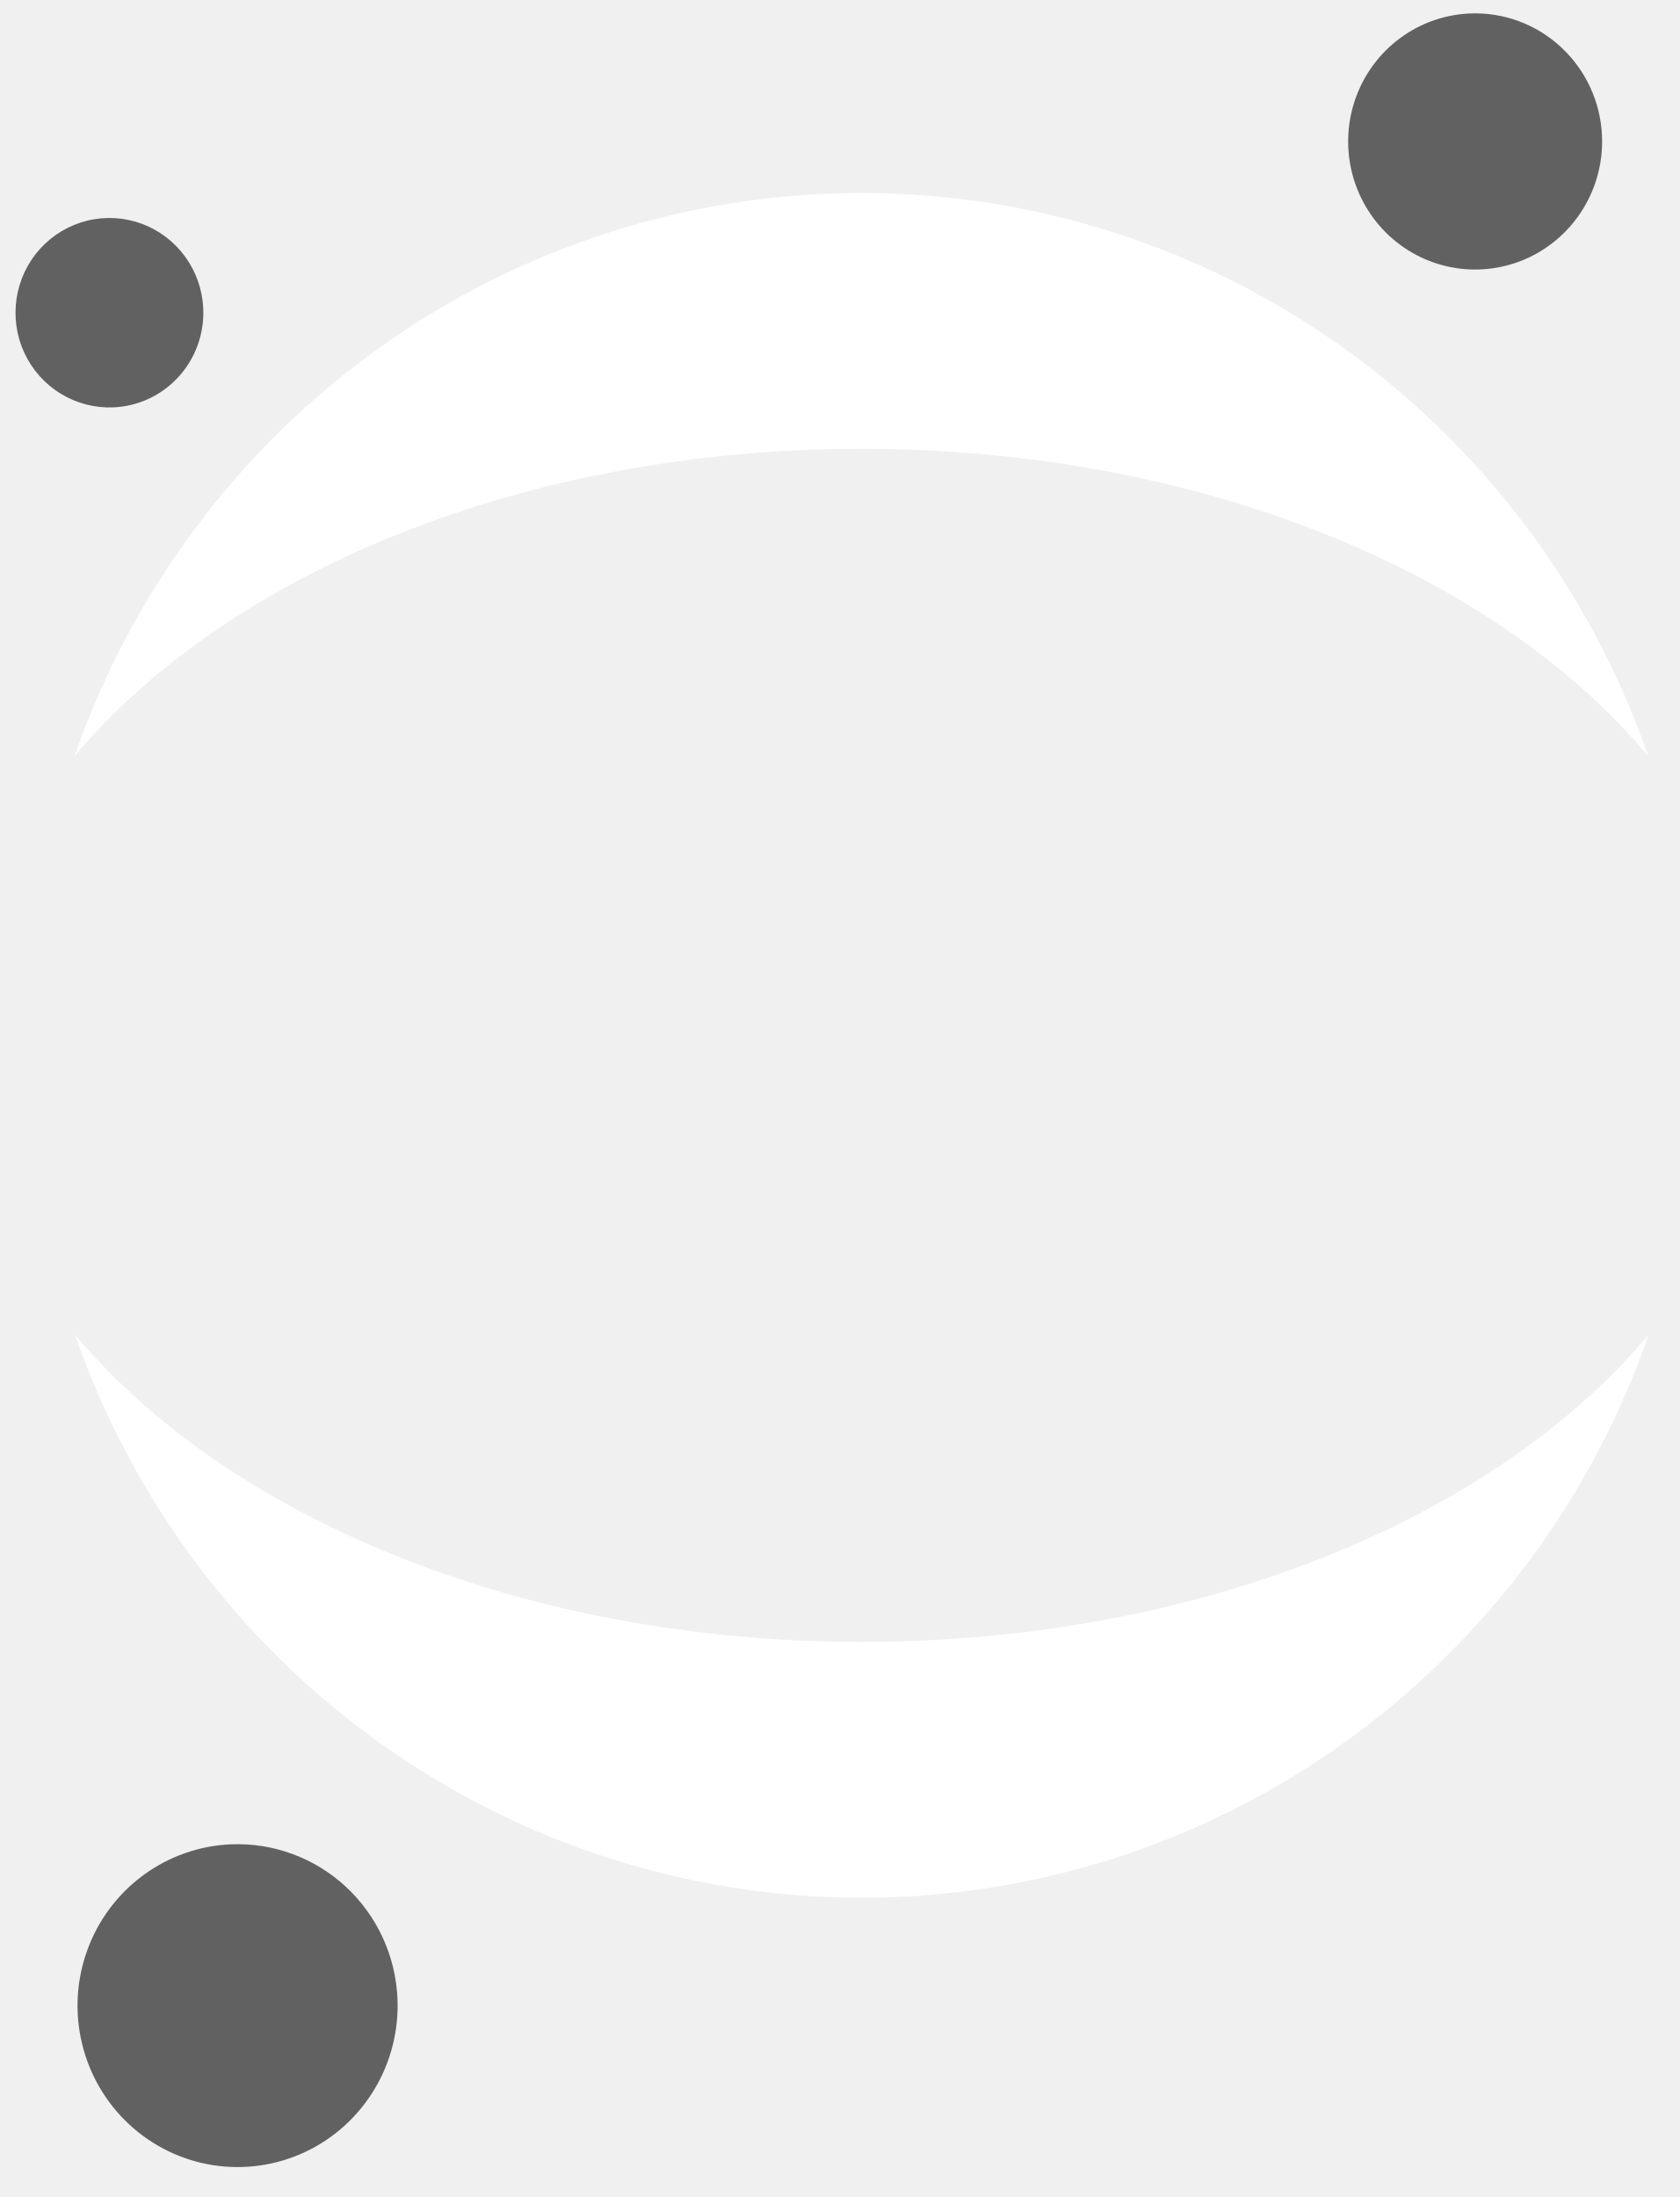
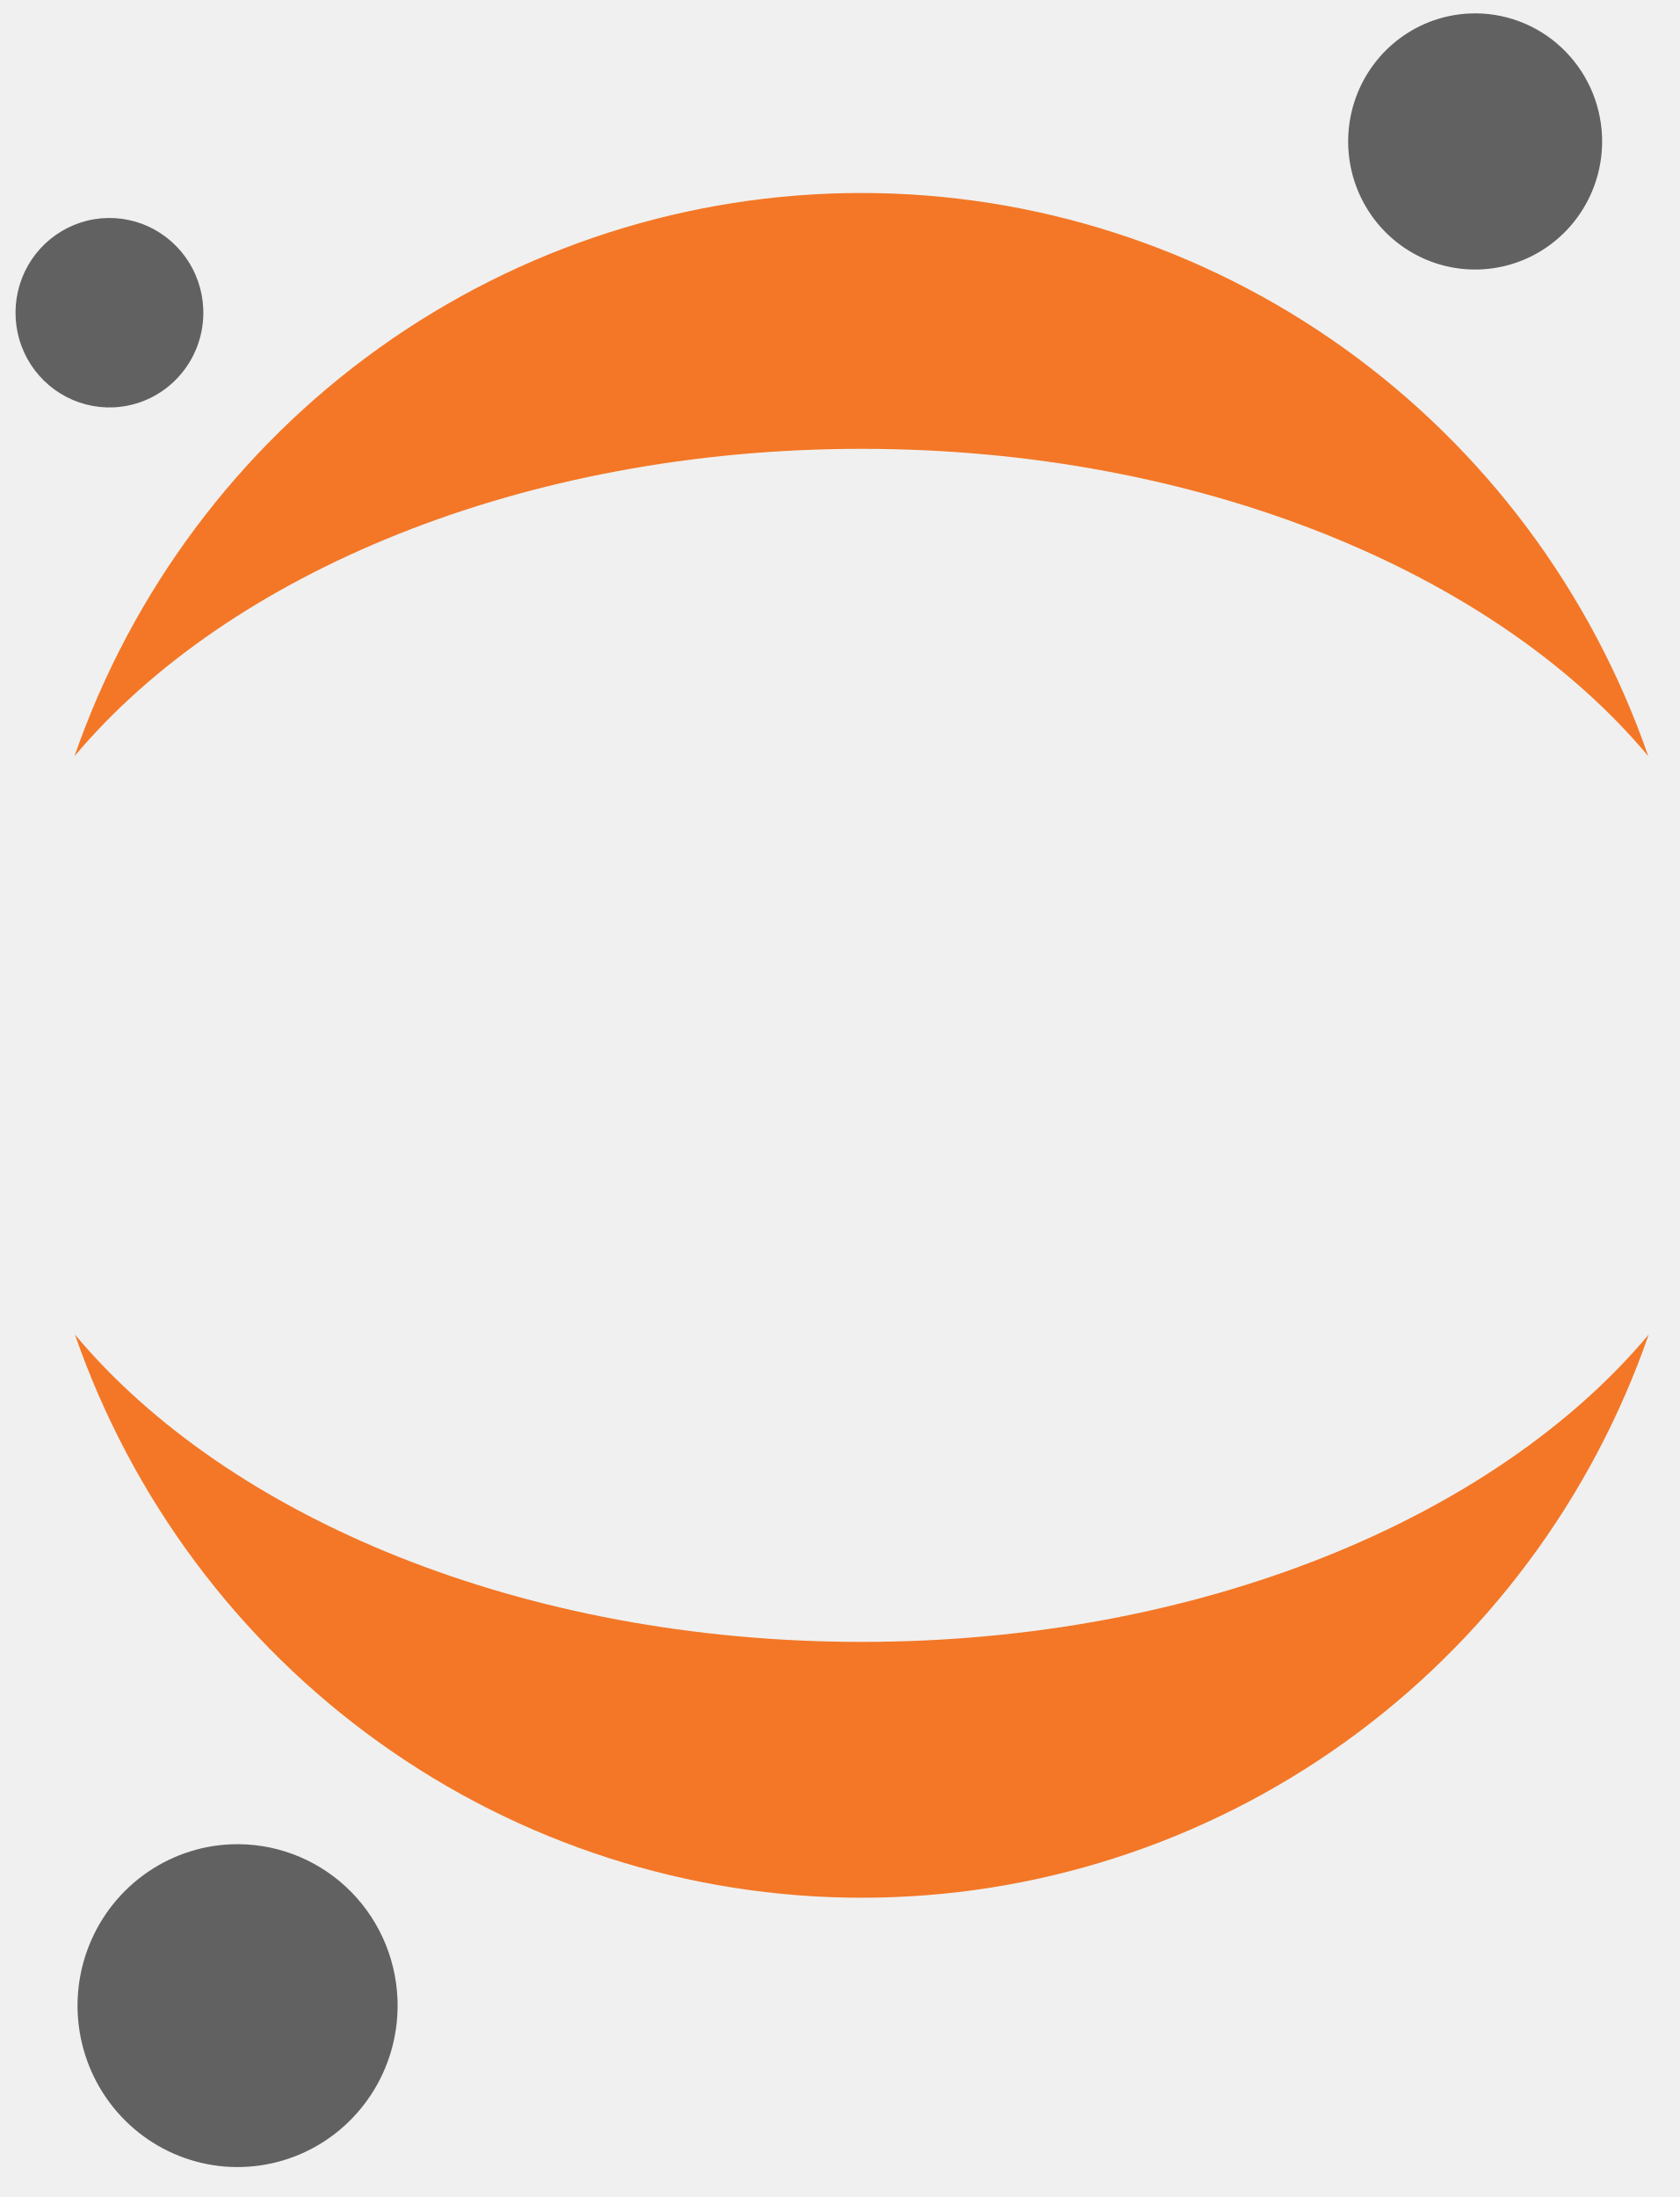
<svg xmlns="http://www.w3.org/2000/svg" width="39" height="51" viewBox="0 0 39 51">
  <g transform="translate(-1638 -2281)">
-     <g class="jp-icon-warn0" fill="#FFFFFF">
+     <g class="jp-icon-warn3" fill="#F37726">
      <path transform="translate(1639.74 2311.98)" d="M 18.265 7.134C 10.415 7.134 3.559 4.258 0 0C 1.325 3.82 3.796 7.131 7.069 9.473C 10.342 11.815 14.256 13.073 18.269 13.073C 22.282 13.073 26.196 11.815 29.469 9.473C 32.742 7.131 35.213 3.82 36.538 0C 32.971 4.258 26.115 7.134 18.265 7.134Z" />
      <path transform="translate(1639.73 2285.48)" d="M 18.273 5.939C 26.123 5.939 32.979 8.816 36.538 13.073C 35.213 9.253 32.742 5.943 29.469 3.6C 26.196 1.258 22.282 0 18.269 0C 14.256 0 10.342 1.258 7.069 3.6C 3.796 5.943 1.325 9.253 0 13.073C 3.567 8.825 10.423 5.939 18.273 5.939Z" />
    </g>
    <g class="jp-icon3" fill="#616161">
      <path transform="translate(1669.3 2281.31)" d="M 5.894 2.844C 5.919 3.432 5.771 4.014 5.468 4.516C 5.165 5.019 4.722 5.42 4.193 5.669C 3.664 5.917 3.074 6.002 2.498 5.912C 1.922 5.822 1.385 5.562 0.955 5.164C 0.525 4.766 0.222 4.249 0.084 3.678C -0.054 3.106 -0.021 2.506 0.179 1.954C 0.379 1.401 0.737 0.921 1.208 0.574C 1.678 0.226 2.241 0.028 2.823 0.003C 3.604 -0.031 4.366 0.25 4.941 0.783C 5.517 1.315 5.86 2.057 5.894 2.844Z" />
      <path transform="translate(1639.8 2323.81)" d="M 7.428 3.583C 7.46 4.324 7.274 5.058 6.892 5.692C 6.51 6.326 5.951 6.832 5.284 7.145C 4.617 7.458 3.874 7.564 3.147 7.451C 2.42 7.337 1.743 7.009 1.202 6.507C 0.66 6.005 0.279 5.353 0.105 4.632C -0.069 3.911 -0.026 3.155 0.227 2.459C 0.48 1.762 0.932 1.157 1.526 0.72C 2.12 0.283 2.829 0.033 3.564 0.003C 4.547 -0.037 5.505 0.317 6.23 0.988C 6.954 1.659 7.385 2.592 7.428 3.583L 7.428 3.583Z" />
      <path transform="translate(1638.36 2286.06)" d="M 2.275 4.396C 1.844 4.415 1.417 4.304 1.048 4.078C 0.679 3.852 0.385 3.521 0.203 3.127C 0.021 2.732 -0.04 2.292 0.026 1.862C 0.092 1.432 0.283 1.031 0.575 0.711C 0.867 0.391 1.247 0.165 1.666 0.062C 2.086 -0.041 2.526 -0.015 2.931 0.134C 3.336 0.284 3.688 0.552 3.942 0.903C 4.197 1.255 4.342 1.674 4.359 2.109C 4.383 2.691 4.177 3.259 3.786 3.687C 3.395 4.116 2.852 4.371 2.275 4.396L 2.275 4.396Z" />
    </g>
  </g>&gt;
</svg>
